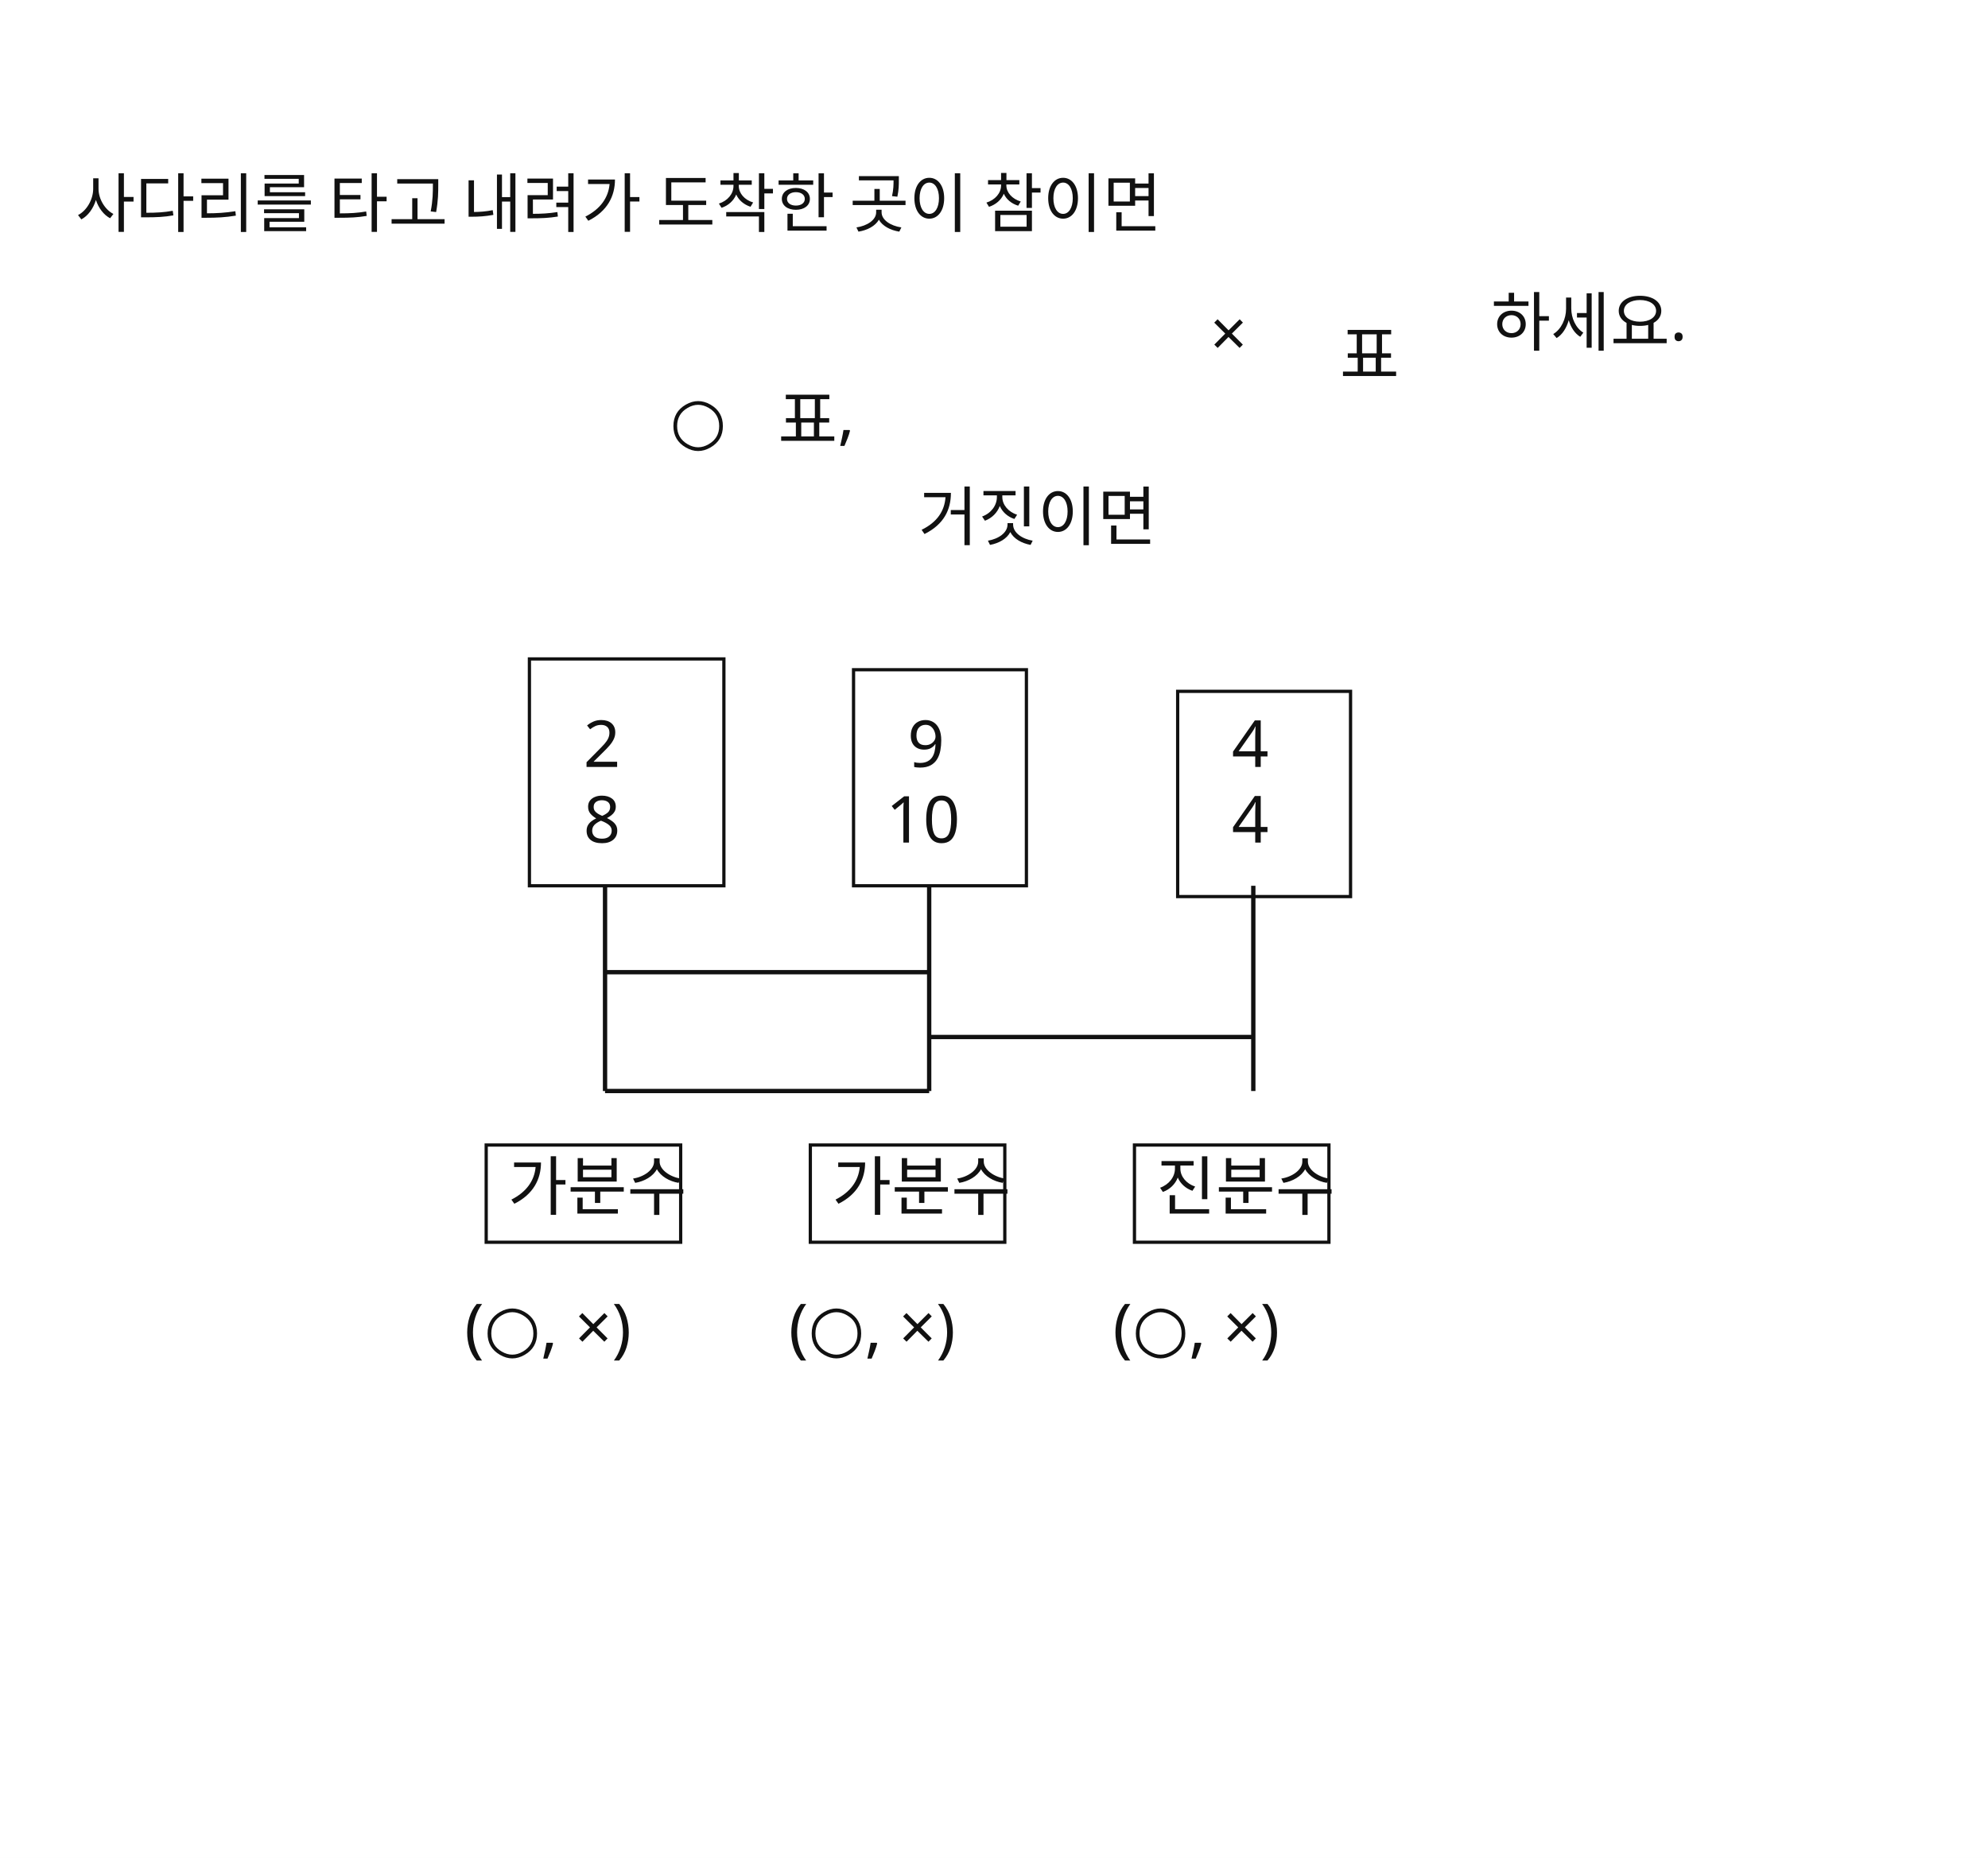
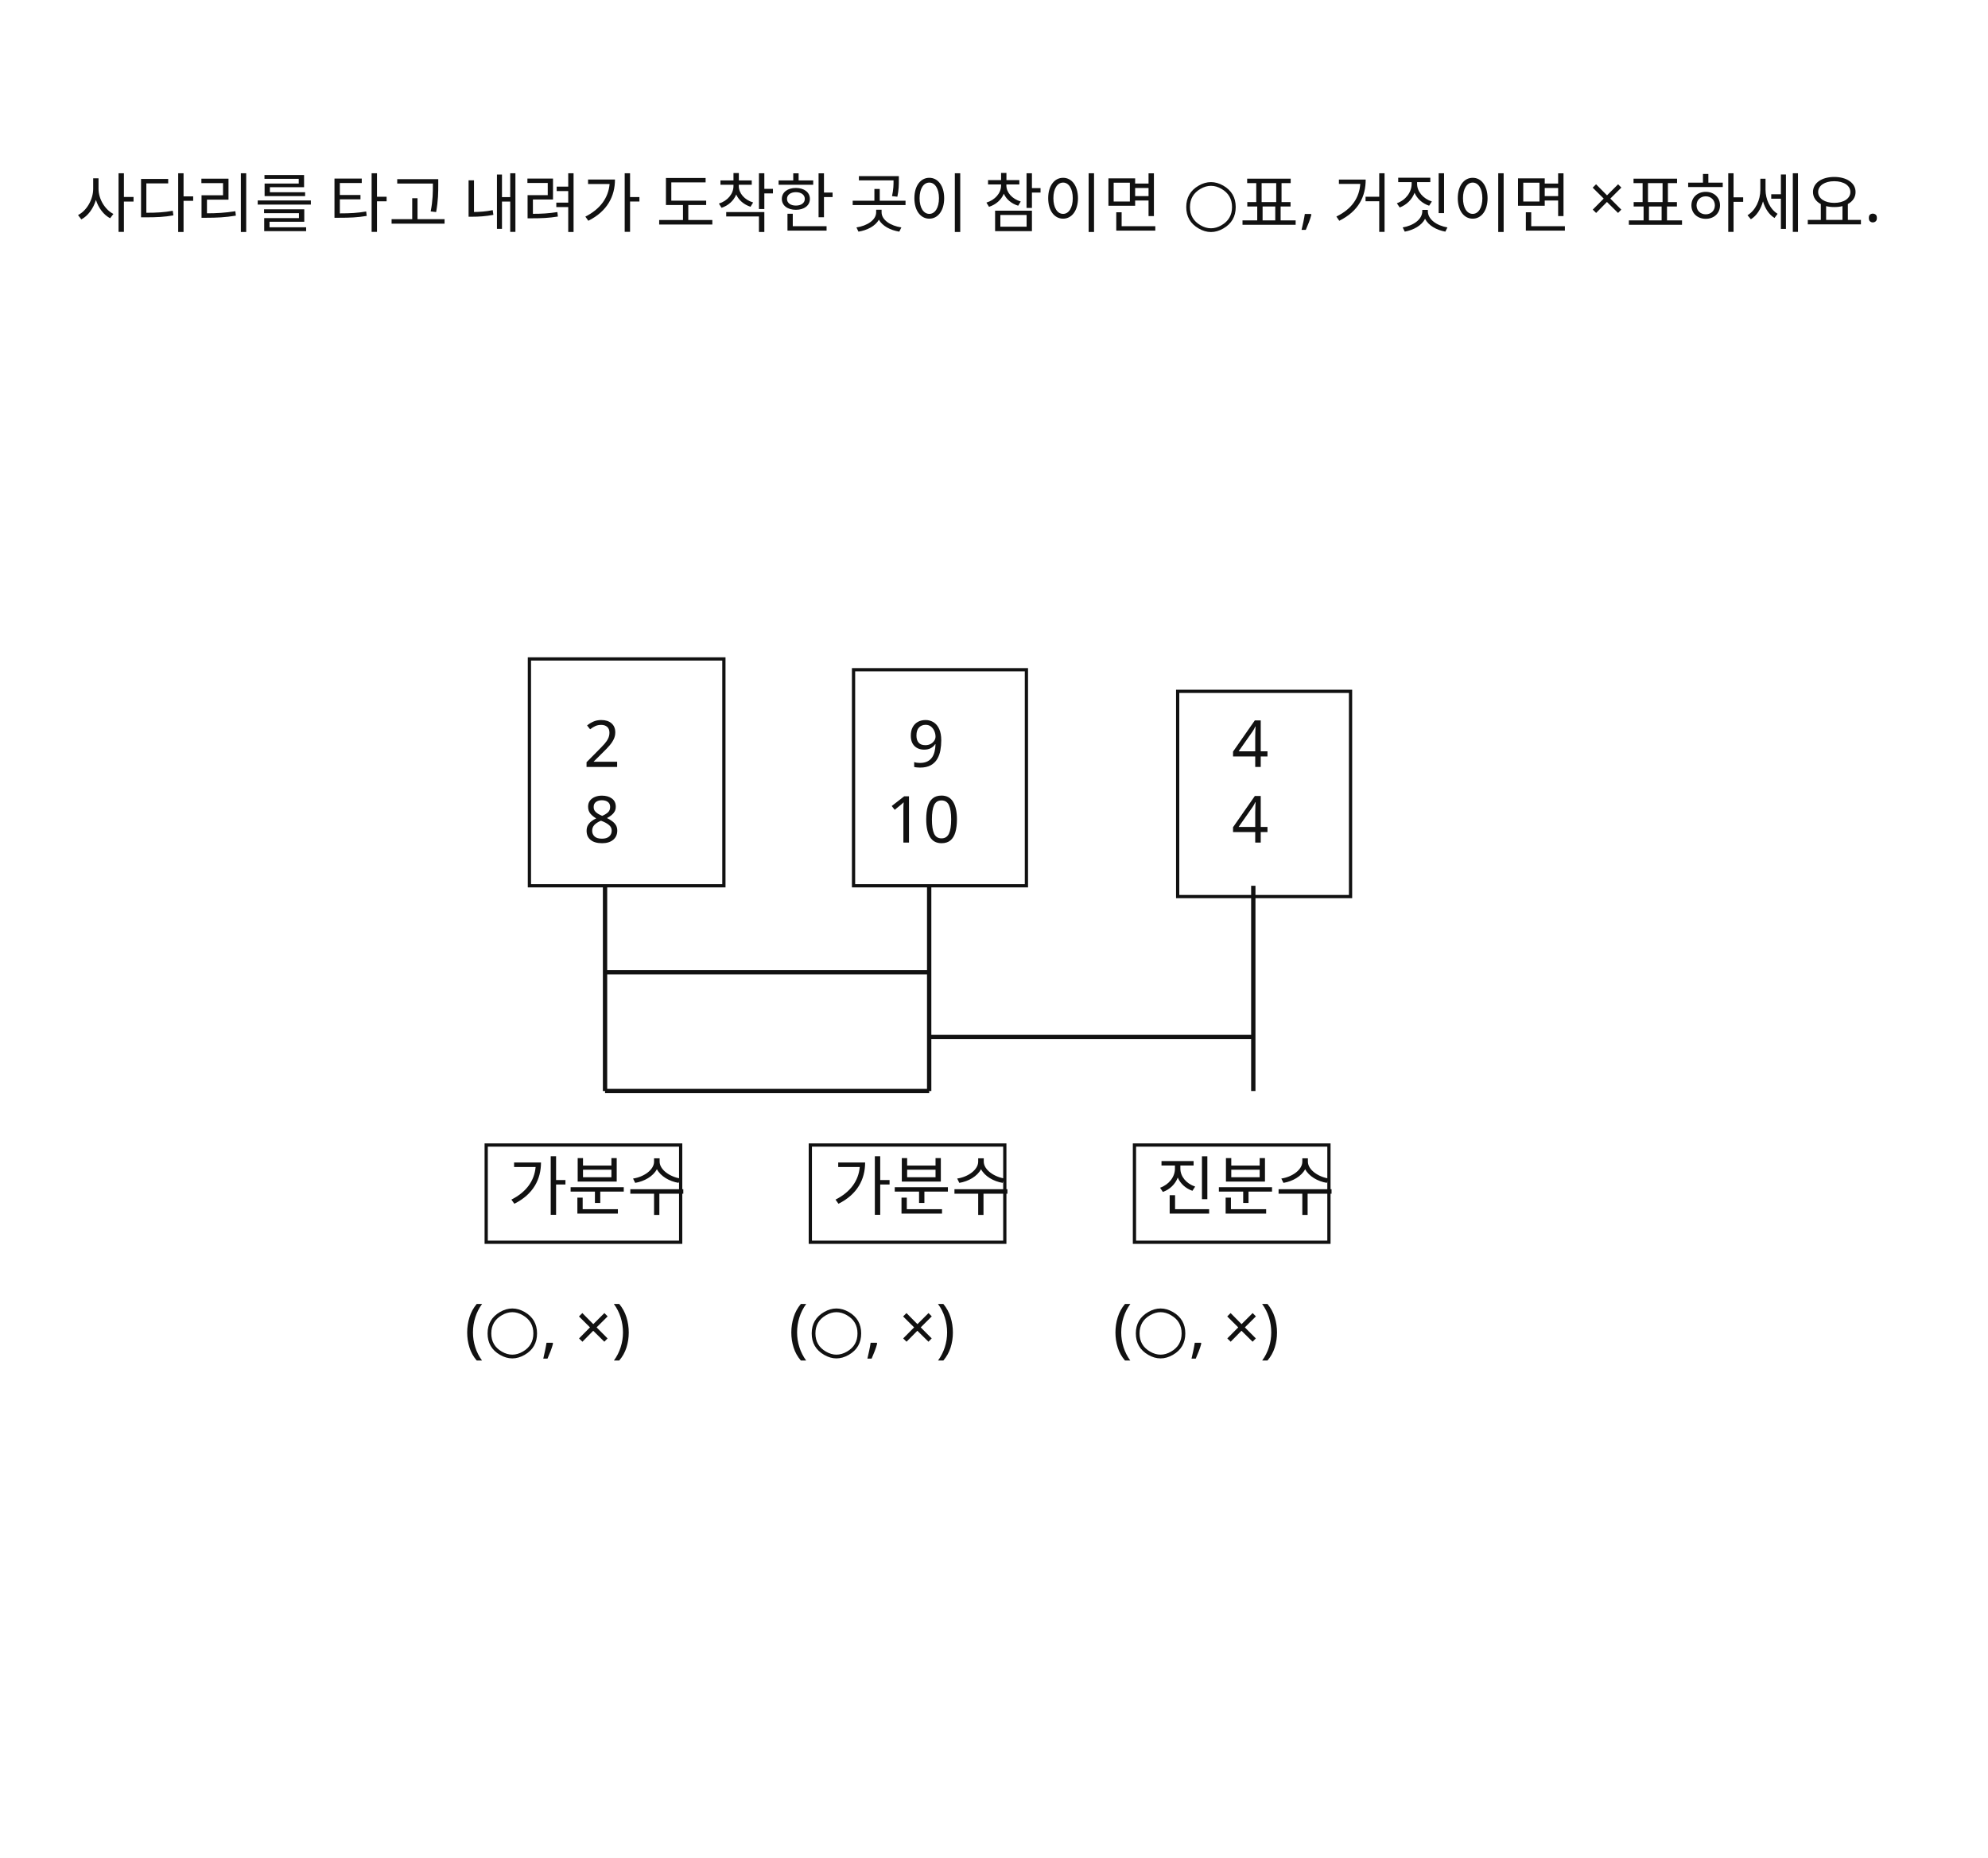
<svg xmlns="http://www.w3.org/2000/svg" width="920" height="860" viewBox="0 0 920 860">
  <rect x="0" y="0" width="920" height="860" fill="#FFFFFF" />
  <rect id="slot.q9.rect" x="245" y="305" width="90" height="105" fill="#ffffff" stroke="#111111" stroke-width="1.5" />
  <rect id="slot.q10.rect" x="395" y="310" width="80" height="100" fill="#ffffff" stroke="#111111" stroke-width="1.5" />
  <rect id="slot.q11.rect" x="545" y="320" width="80" height="95" fill="#ffffff" stroke="#111111" stroke-width="1.5" />
  <rect id="slot.q24.rect" x="225" y="530" width="90" height="45" fill="#ffffff" stroke="#111111" stroke-width="1.5" />
  <rect id="slot.q25.rect" x="375" y="530" width="90" height="45" fill="#ffffff" stroke="#111111" stroke-width="1.5" />
  <rect id="slot.q26.rect" x="525" y="530" width="90" height="45" fill="#ffffff" stroke="#111111" stroke-width="1.5" />
  <line id="slot.q18.line" x1="280" y1="410" x2="280" y2="505" stroke="#111111" stroke-width="2" />
  <line id="slot.q19.line" x1="430" y1="410" x2="430" y2="505" stroke="#111111" stroke-width="2" />
  <line id="slot.q20.line" x1="580" y1="410" x2="580" y2="505" stroke="#111111" stroke-width="2" />
  <line id="slot.q21.line" x1="280" y1="450" x2="430" y2="450" stroke="#111111" stroke-width="2" />
  <line id="slot.q22.line" x1="430" y1="480" x2="580" y2="480" stroke="#111111" stroke-width="2" />
  <line id="slot.q23.line" x1="280" y1="505" x2="430" y2="505" stroke="#111111" stroke-width="2" />
-   <text id="slot.q2.text" x="35" y="105" fill="#111111" font-family="Noto Sans KR, sans-serif" font-size="30">사다리를 타고 내려가 도착한 곳이 참이면</text>
-   <text id="slot.q3.text" x="310" y="205" fill="#111111" font-family="Noto Sans KR, sans-serif" font-size="30">○</text>
-   <text id="slot.q4.text" x="360" y="205" fill="#111111" font-family="Noto Sans KR, sans-serif" font-size="30">표,</text>
-   <text id="slot.q5.text" x="425" y="250" fill="#111111" font-family="Noto Sans KR, sans-serif" font-size="30">거짓이면</text>
-   <text id="slot.q6.text" x="560" y="165" fill="#111111" font-family="Noto Sans KR, sans-serif" font-size="30">×</text>
-   <text id="slot.q7.text" x="620" y="175" fill="#111111" font-family="Noto Sans KR, sans-serif" font-size="30">표</text>
-   <text id="slot.q8.text" x="690" y="160" fill="#111111" font-family="Noto Sans KR, sans-serif" font-size="30">하세요.</text>
+   <text id="slot.q2.text" x="35" y="105" fill="#111111" font-family="Noto Sans KR, sans-serif" font-size="30">사다리를 타고 내려가 도착한 곳이 참이면 ○표, 거짓이면 ×표하세요.</text>
  <text id="slot.q12.text" x="270" y="355" fill="#111111" font-family="Noto Sans KR, sans-serif" font-size="30">2</text>
  <text id="slot.q13.text" x="270" y="390" fill="#111111" font-family="Noto Sans KR, sans-serif" font-size="30">8</text>
  <text id="slot.q14.text" x="420" y="355" fill="#111111" font-family="Noto Sans KR, sans-serif" font-size="30">9</text>
  <text id="slot.q15.text" x="410" y="390" fill="#111111" font-family="Noto Sans KR, sans-serif" font-size="30">10</text>
  <text id="slot.q16.text" x="570" y="355" fill="#111111" font-family="Noto Sans KR, sans-serif" font-size="30">4</text>
  <text id="slot.q17.text" x="570" y="390" fill="#111111" font-family="Noto Sans KR, sans-serif" font-size="30">4</text>
  <text id="slot.q27.text" x="235" y="560" fill="#111111" font-family="Noto Sans KR, sans-serif" font-size="30">가분수</text>
  <text id="slot.q28.text" x="385" y="560" fill="#111111" font-family="Noto Sans KR, sans-serif" font-size="30">가분수</text>
  <text id="slot.q29.text" x="535" y="560" fill="#111111" font-family="Noto Sans KR, sans-serif" font-size="30">진분수</text>
  <text id="slot.q30.text" x="215" y="625" fill="#111111" font-family="Noto Sans KR, sans-serif" font-size="30">(○, ×)</text>
  <text id="slot.q31.text" x="365" y="625" fill="#111111" font-family="Noto Sans KR, sans-serif" font-size="30">(○, ×)</text>
  <text id="slot.q32.text" x="515" y="625" fill="#111111" font-family="Noto Sans KR, sans-serif" font-size="30">(○, ×)</text>
  <text id="slot.b39.text" x="0" y="0" fill="#111111" font-family="Noto Sans KR, sans-serif" font-size="28" />
</svg>
